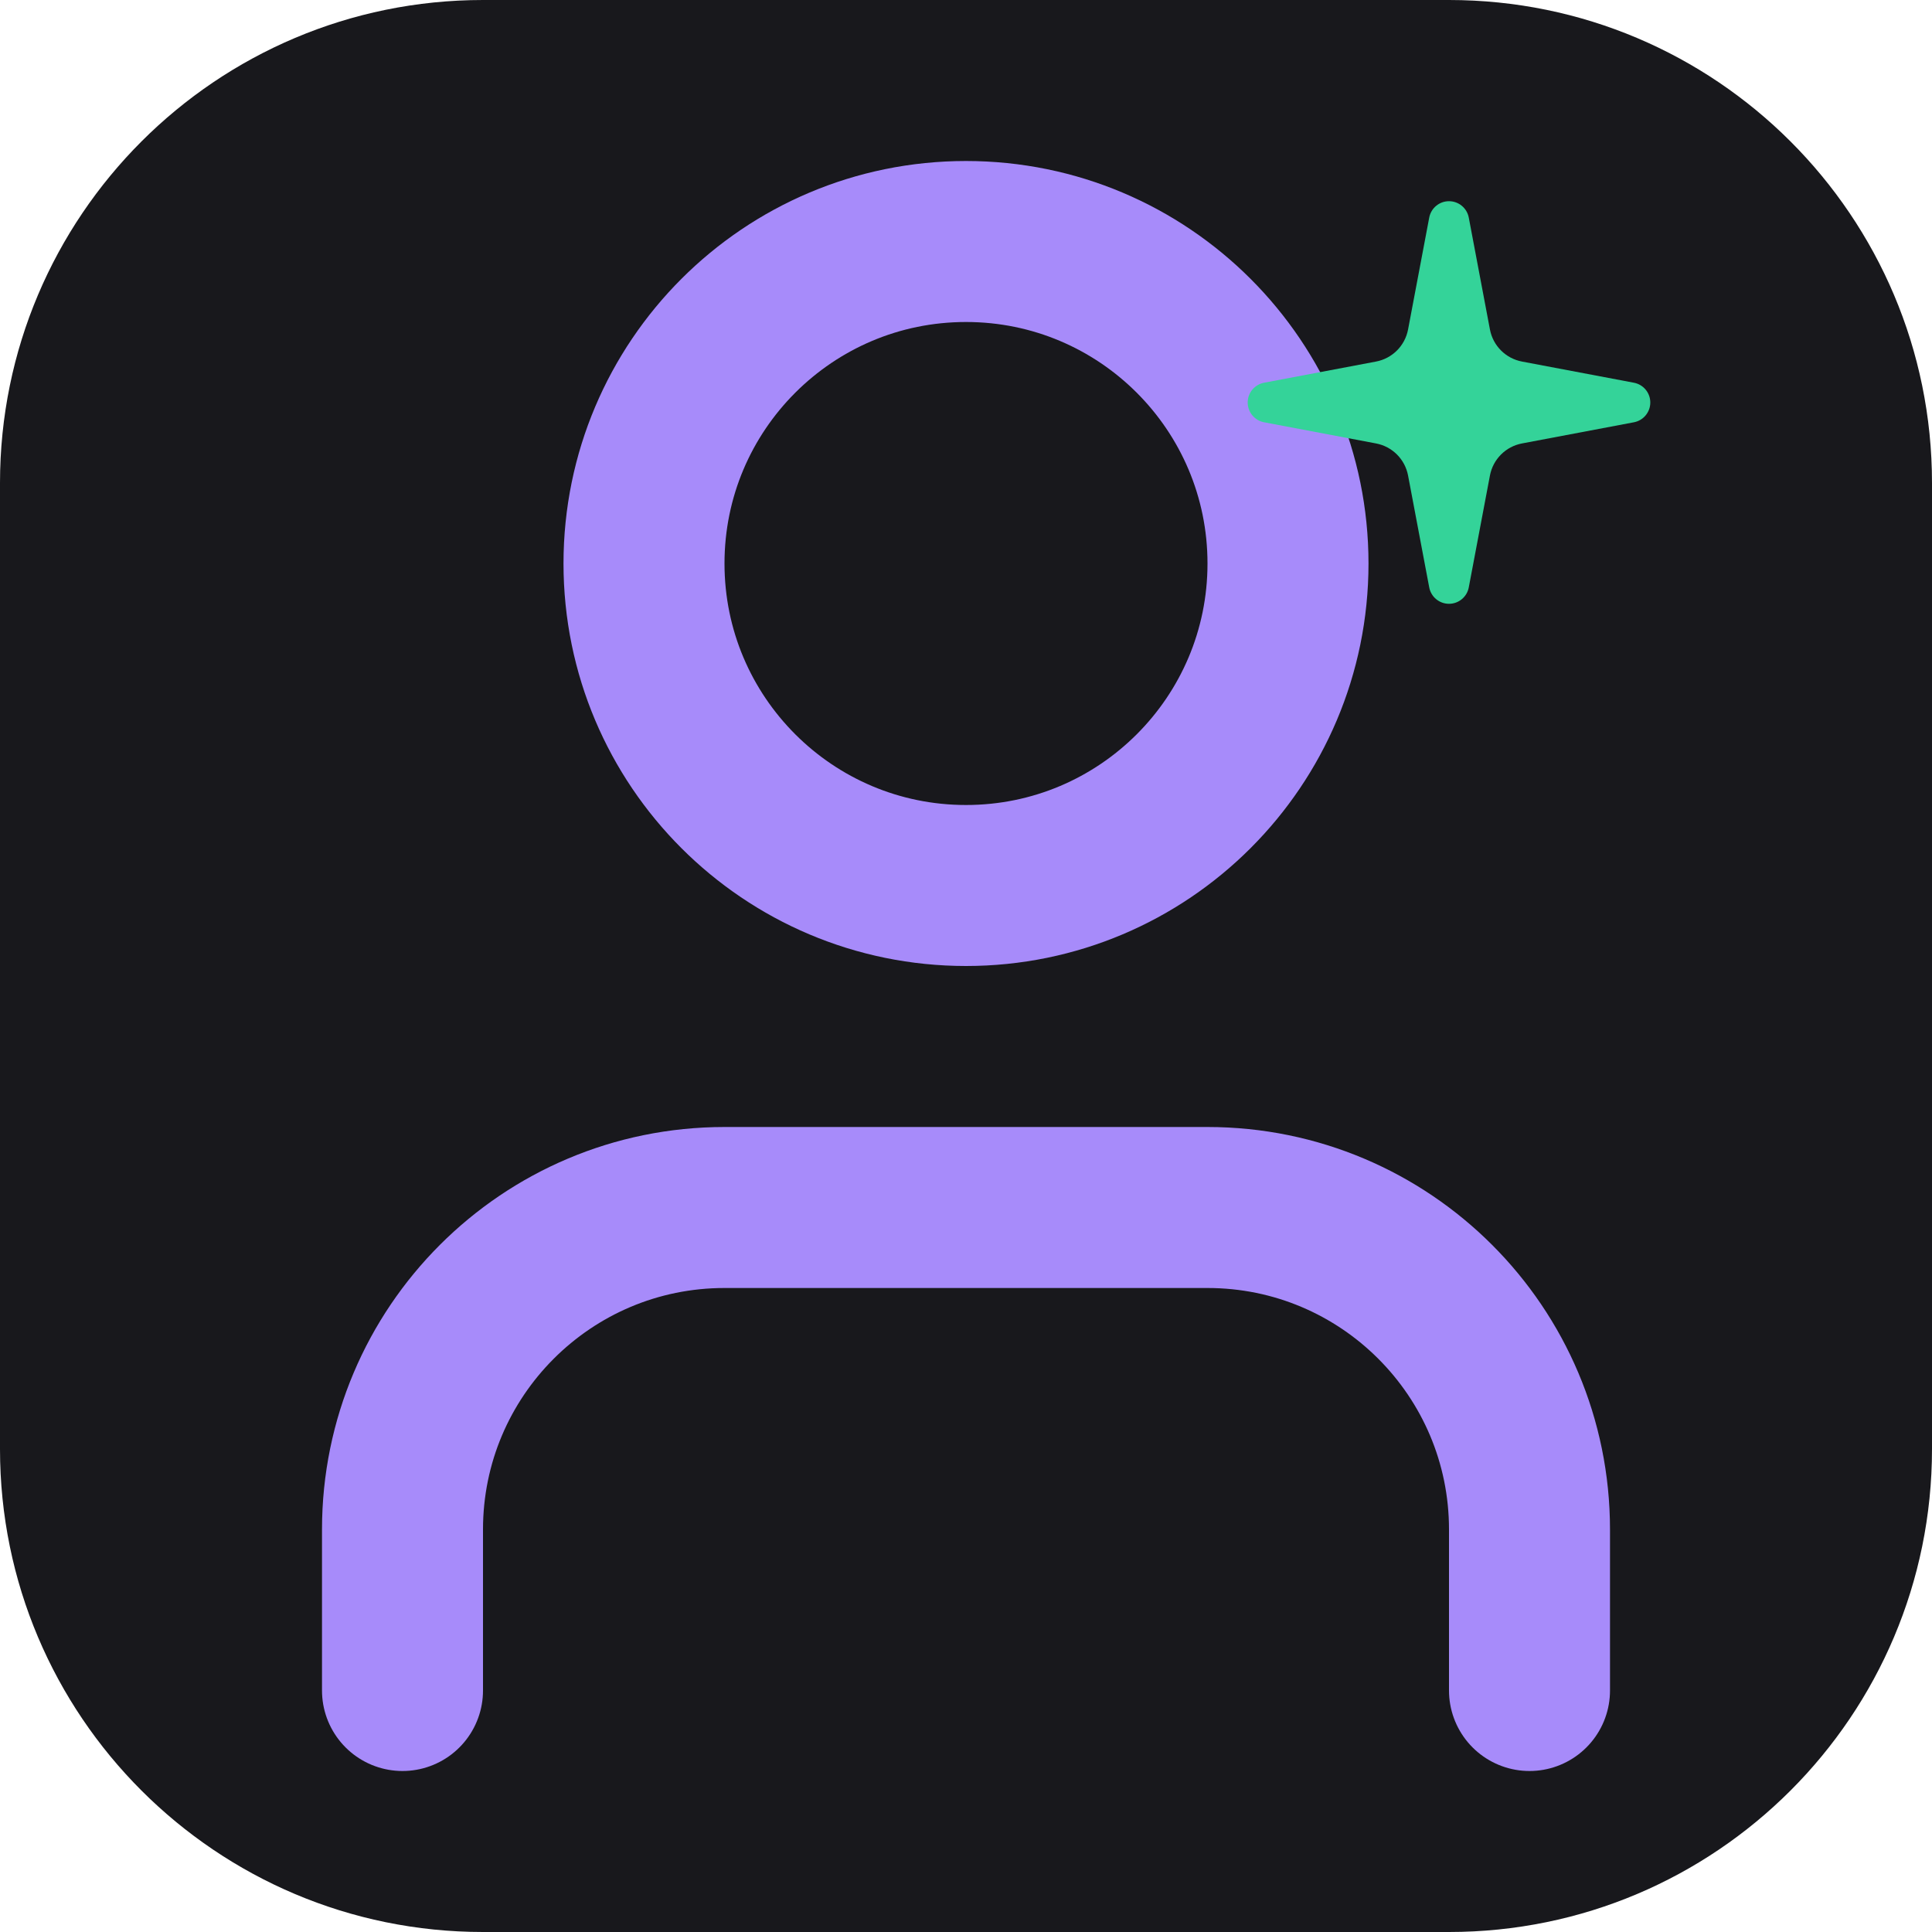
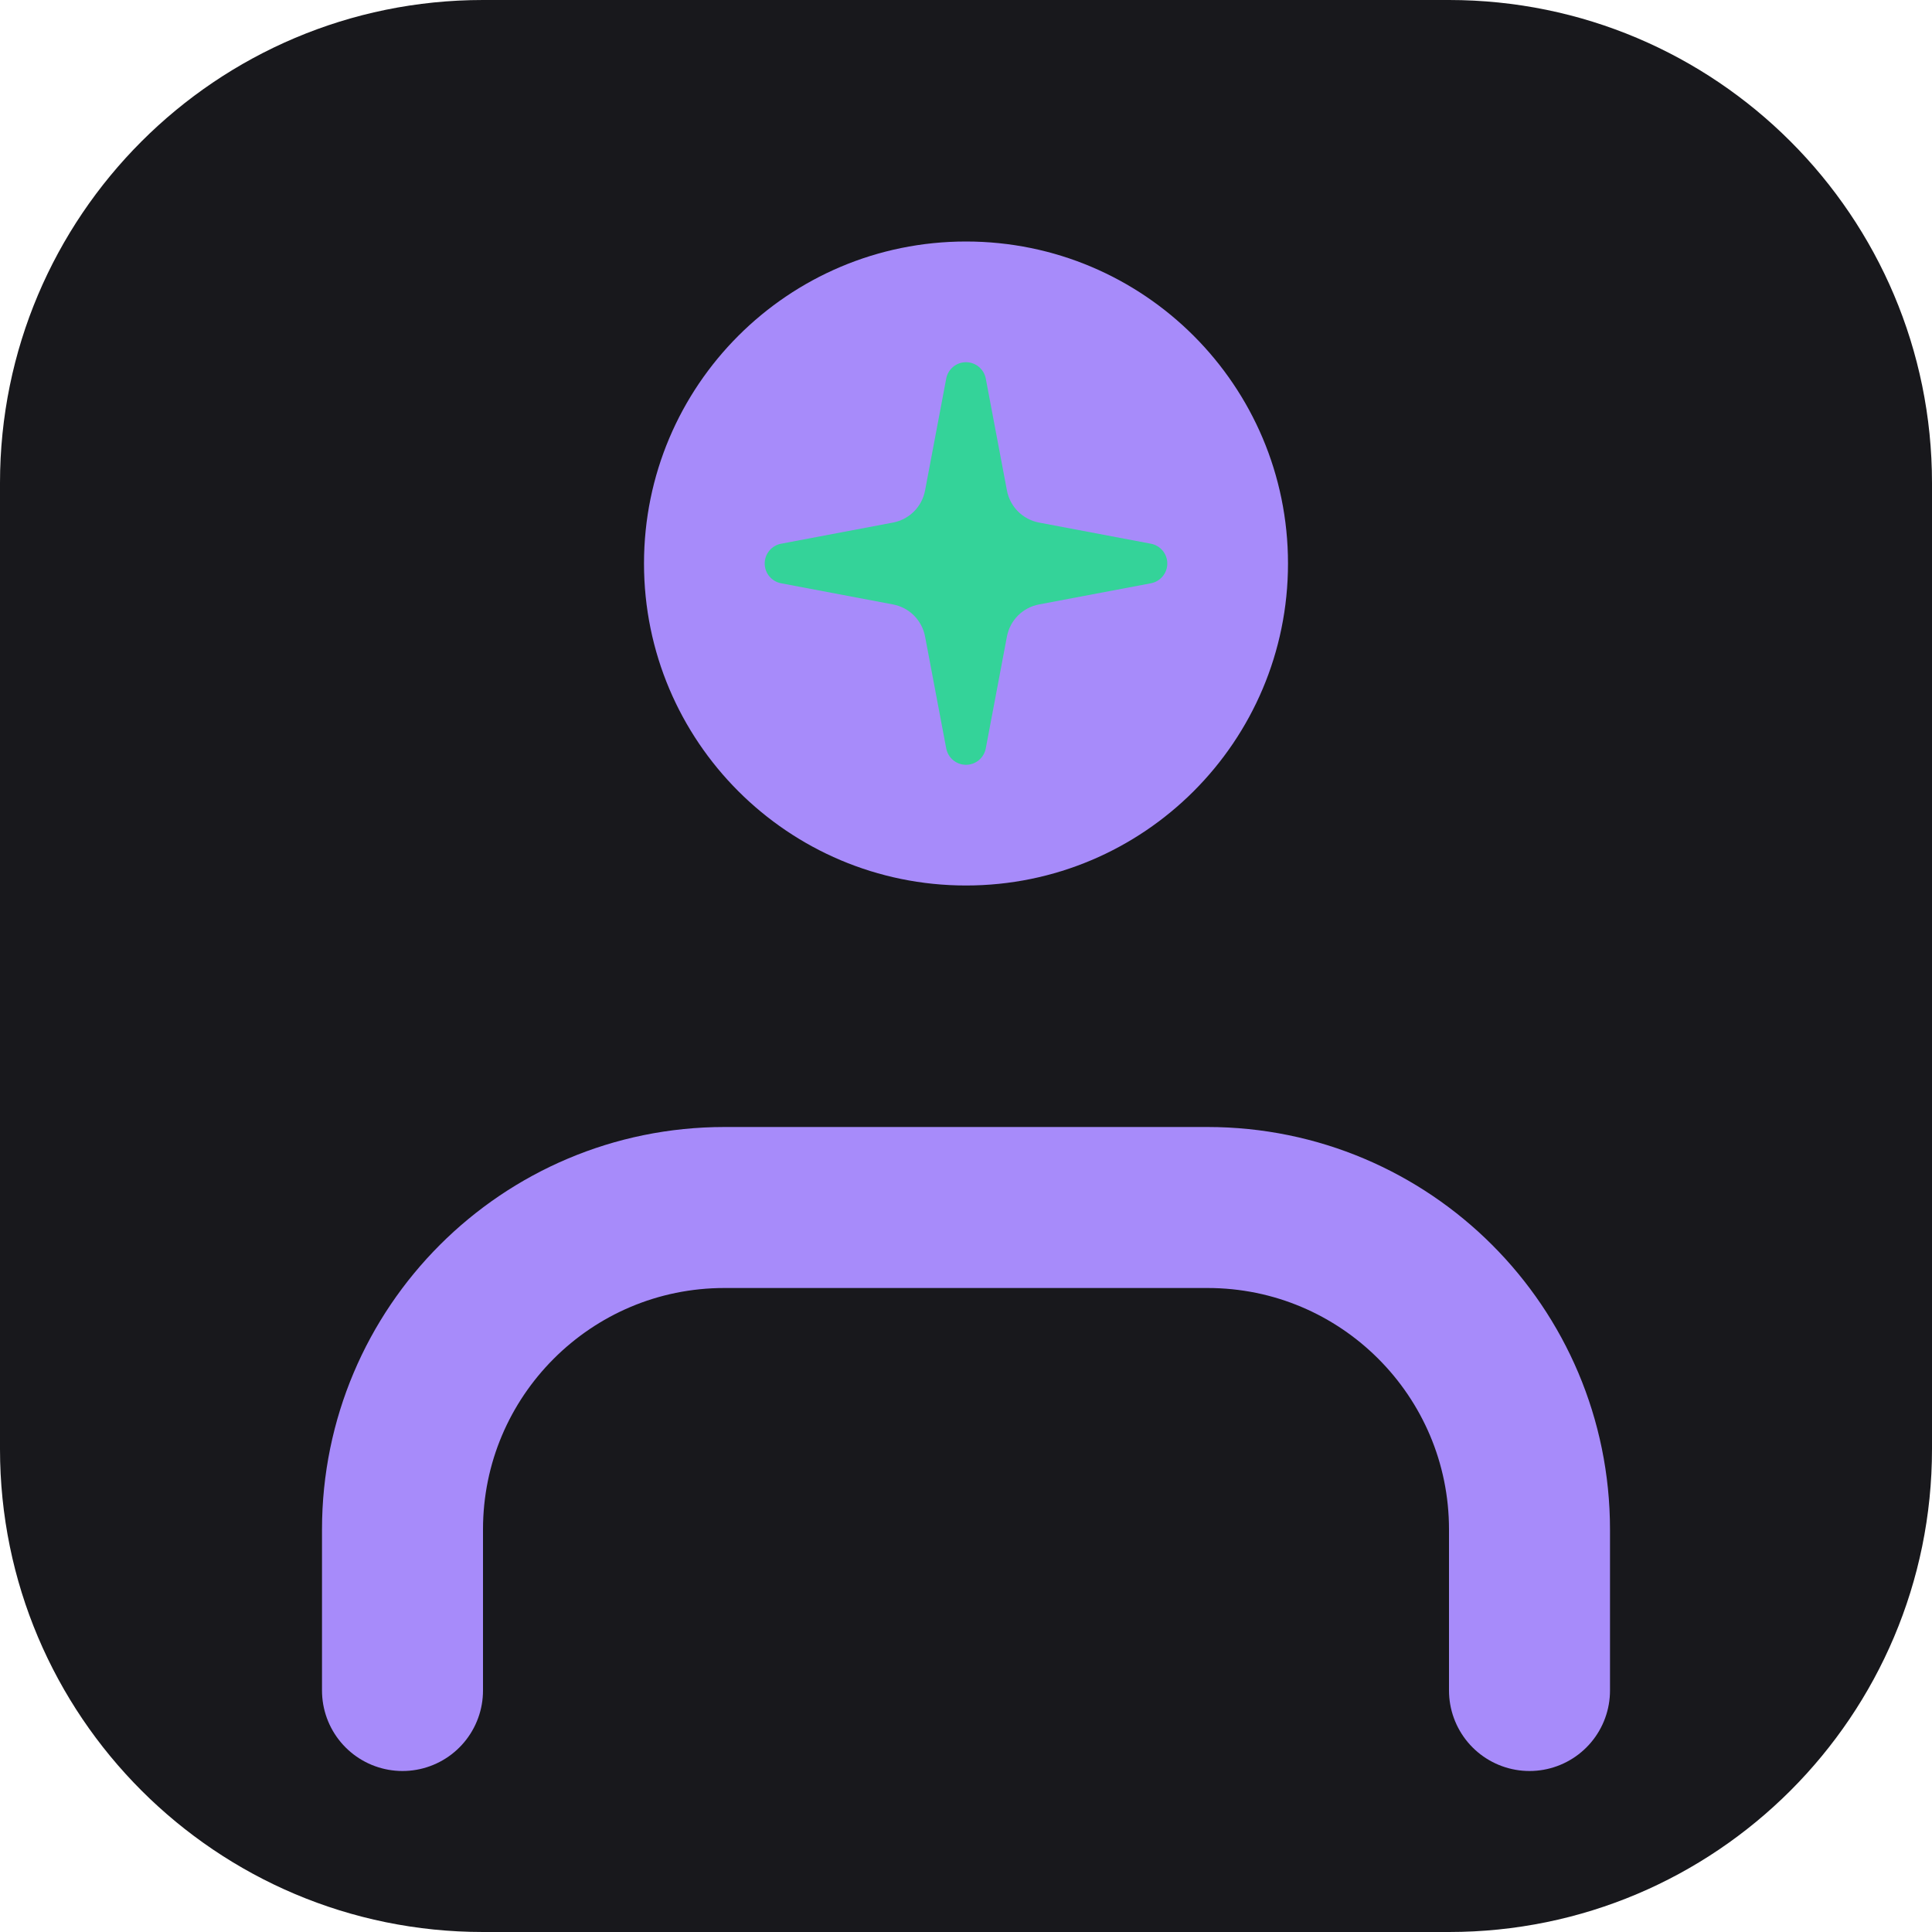
<svg xmlns="http://www.w3.org/2000/svg" viewBox="0 0 24 24" fill="none" stroke-width="2" stroke-linecap="round" stroke-linejoin="round">
  <rect width="24" height="24" rx="6" fill="#18181c" />
-   <circle cx="12" cy="7" r="4" stroke="#a78bfa" fill="none" />
+   <circle cx="12" cy="7" r="4" fill="#a78bfa" stroke="none" />
  <path d="M19 21v-2a4 4 0 0 0-4-4H9a4 4 0 0 0-4 4v2" stroke="#a78bfa" fill="none" />
-   <g transform="translate(15,2) scale(0.25)">
+   <g transform="translate(9,4) scale(0.25)">
    <path d="M11.017 2.814a1 1 0 0 1 1.966 0l1.051 5.558a2 2 0 0 0 1.594 1.594l5.558 1.051a1 1 0 0 1 0 1.966l-5.558 1.051a2 2 0 0 0-1.594 1.594l-1.051 5.558a1 1 0 0 1-1.966 0l-1.051-5.558a2 2 0 0 0-1.594-1.594l-5.558-1.051a1 1 0 0 1 0-1.966l5.558-1.051a2 2 0 0 0 1.594-1.594z" fill="#34d399" />
  </g>
</svg>
